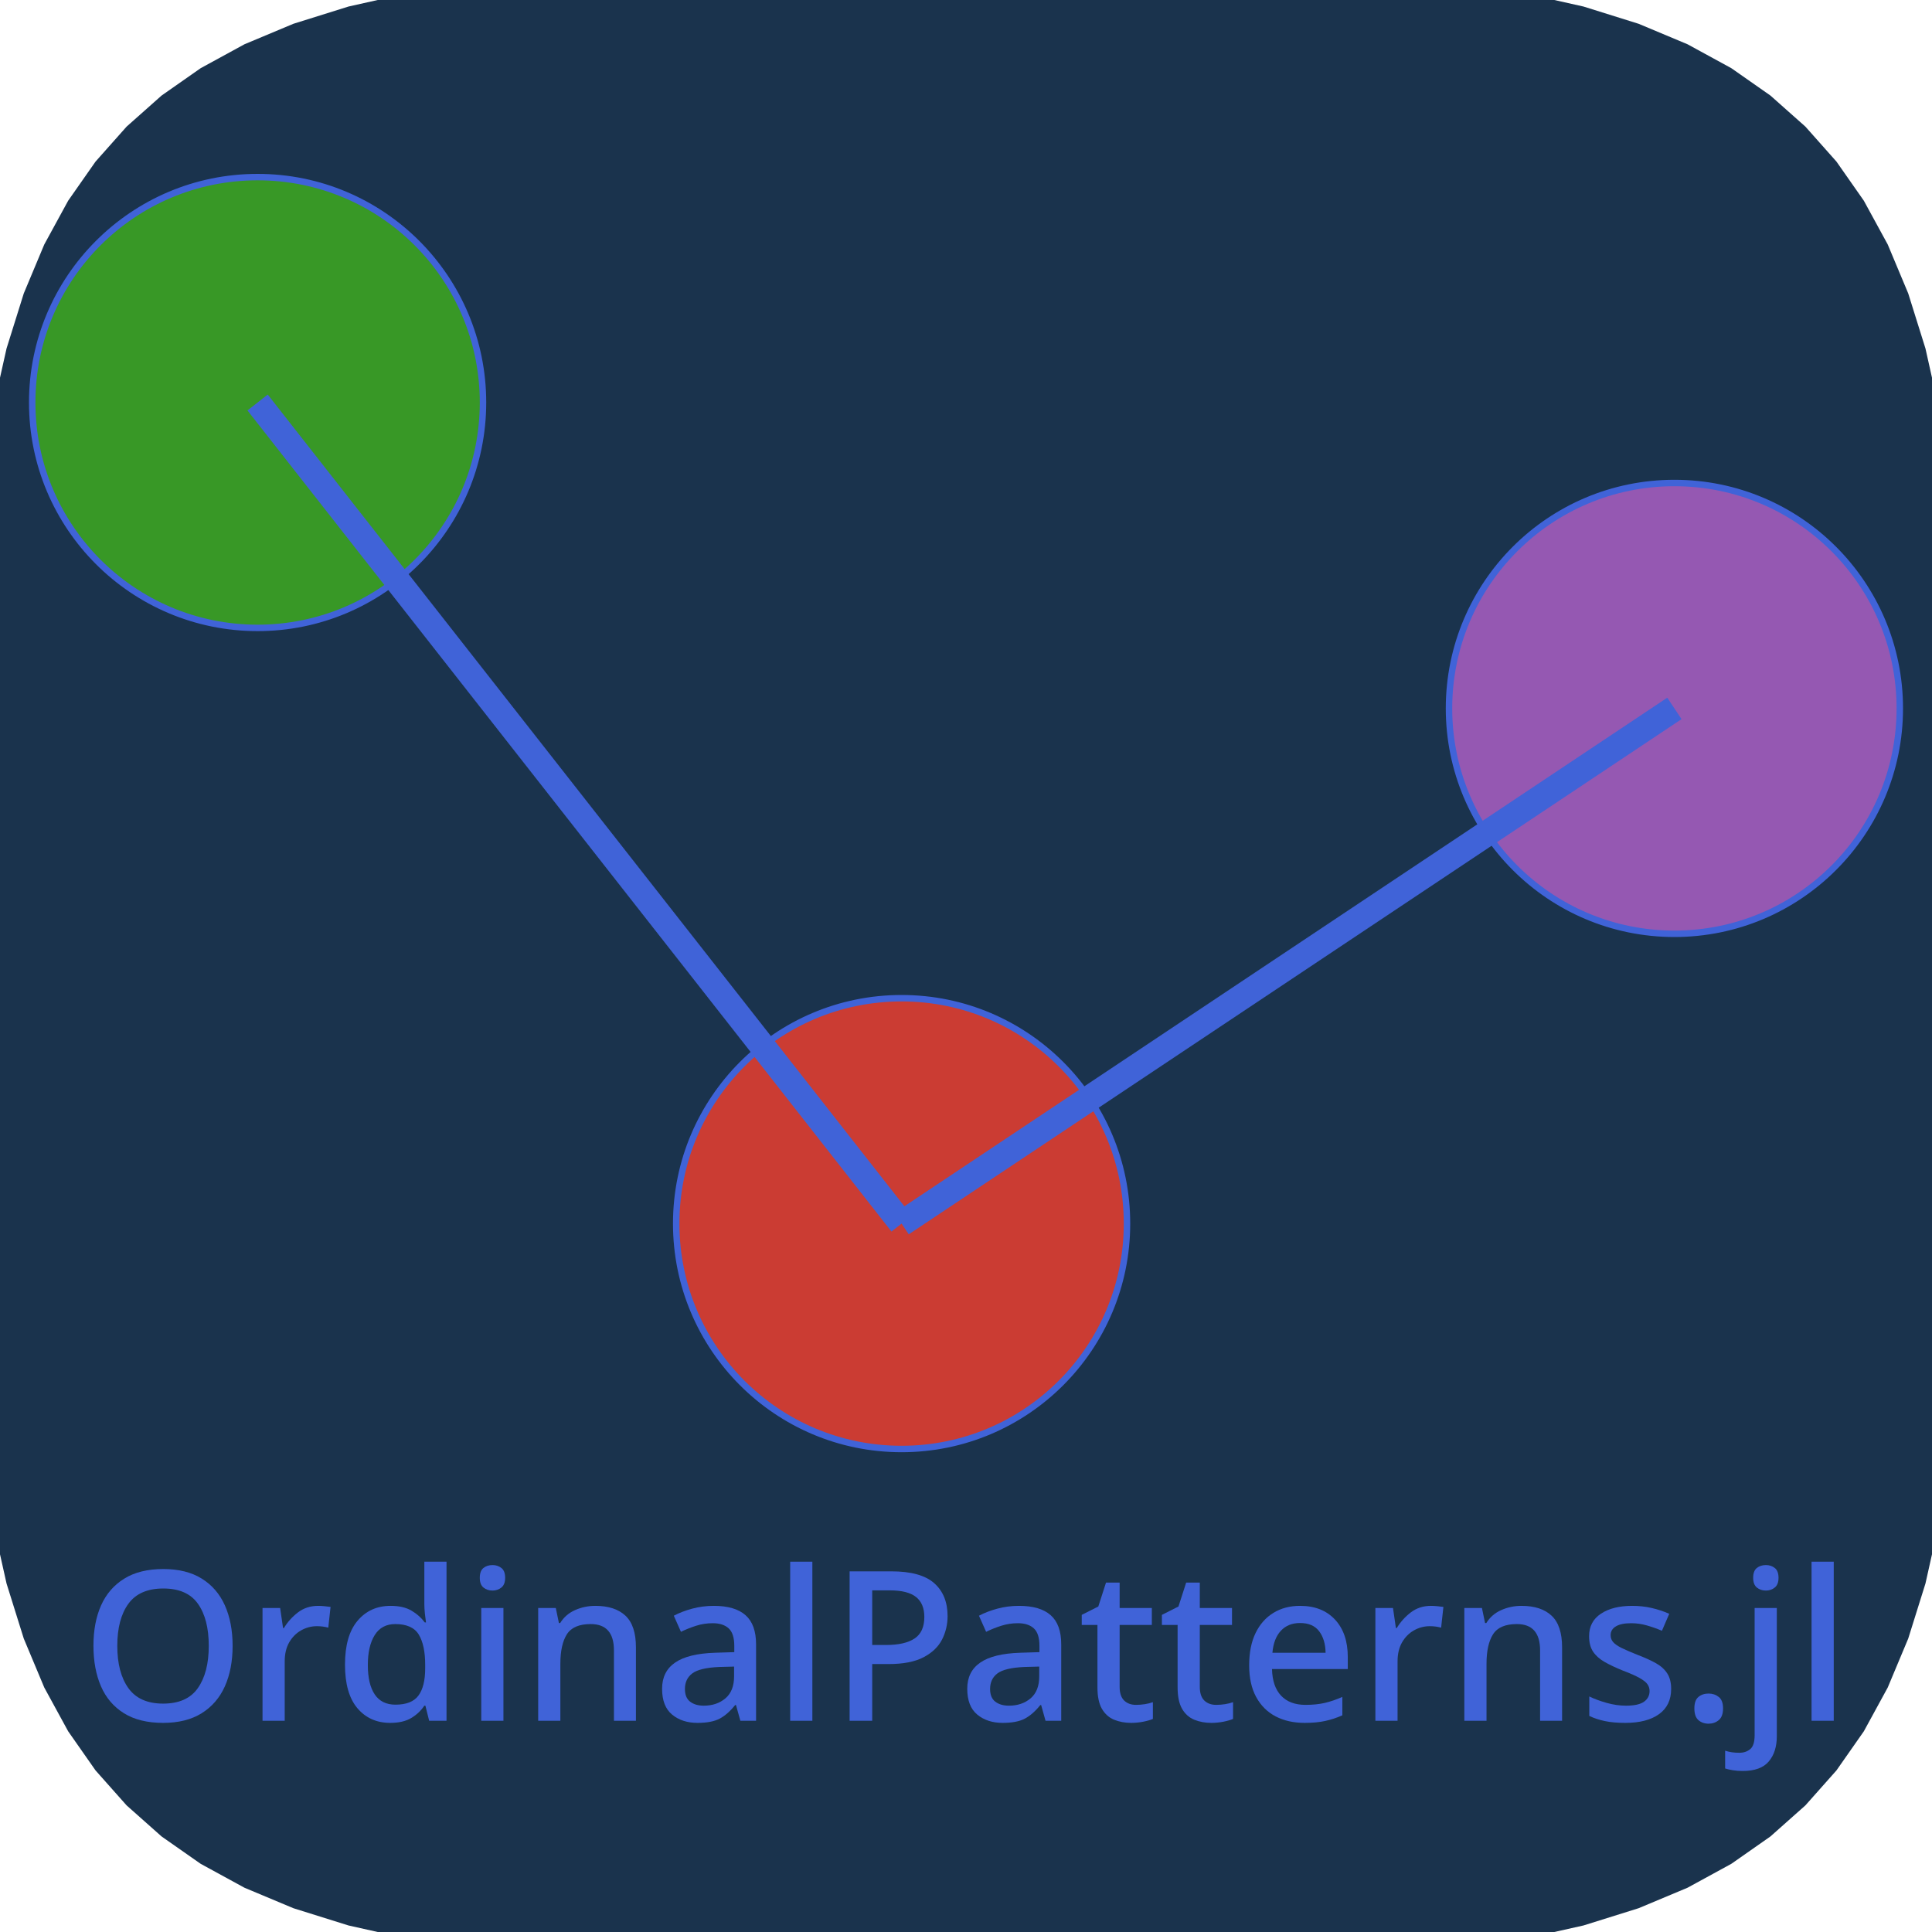
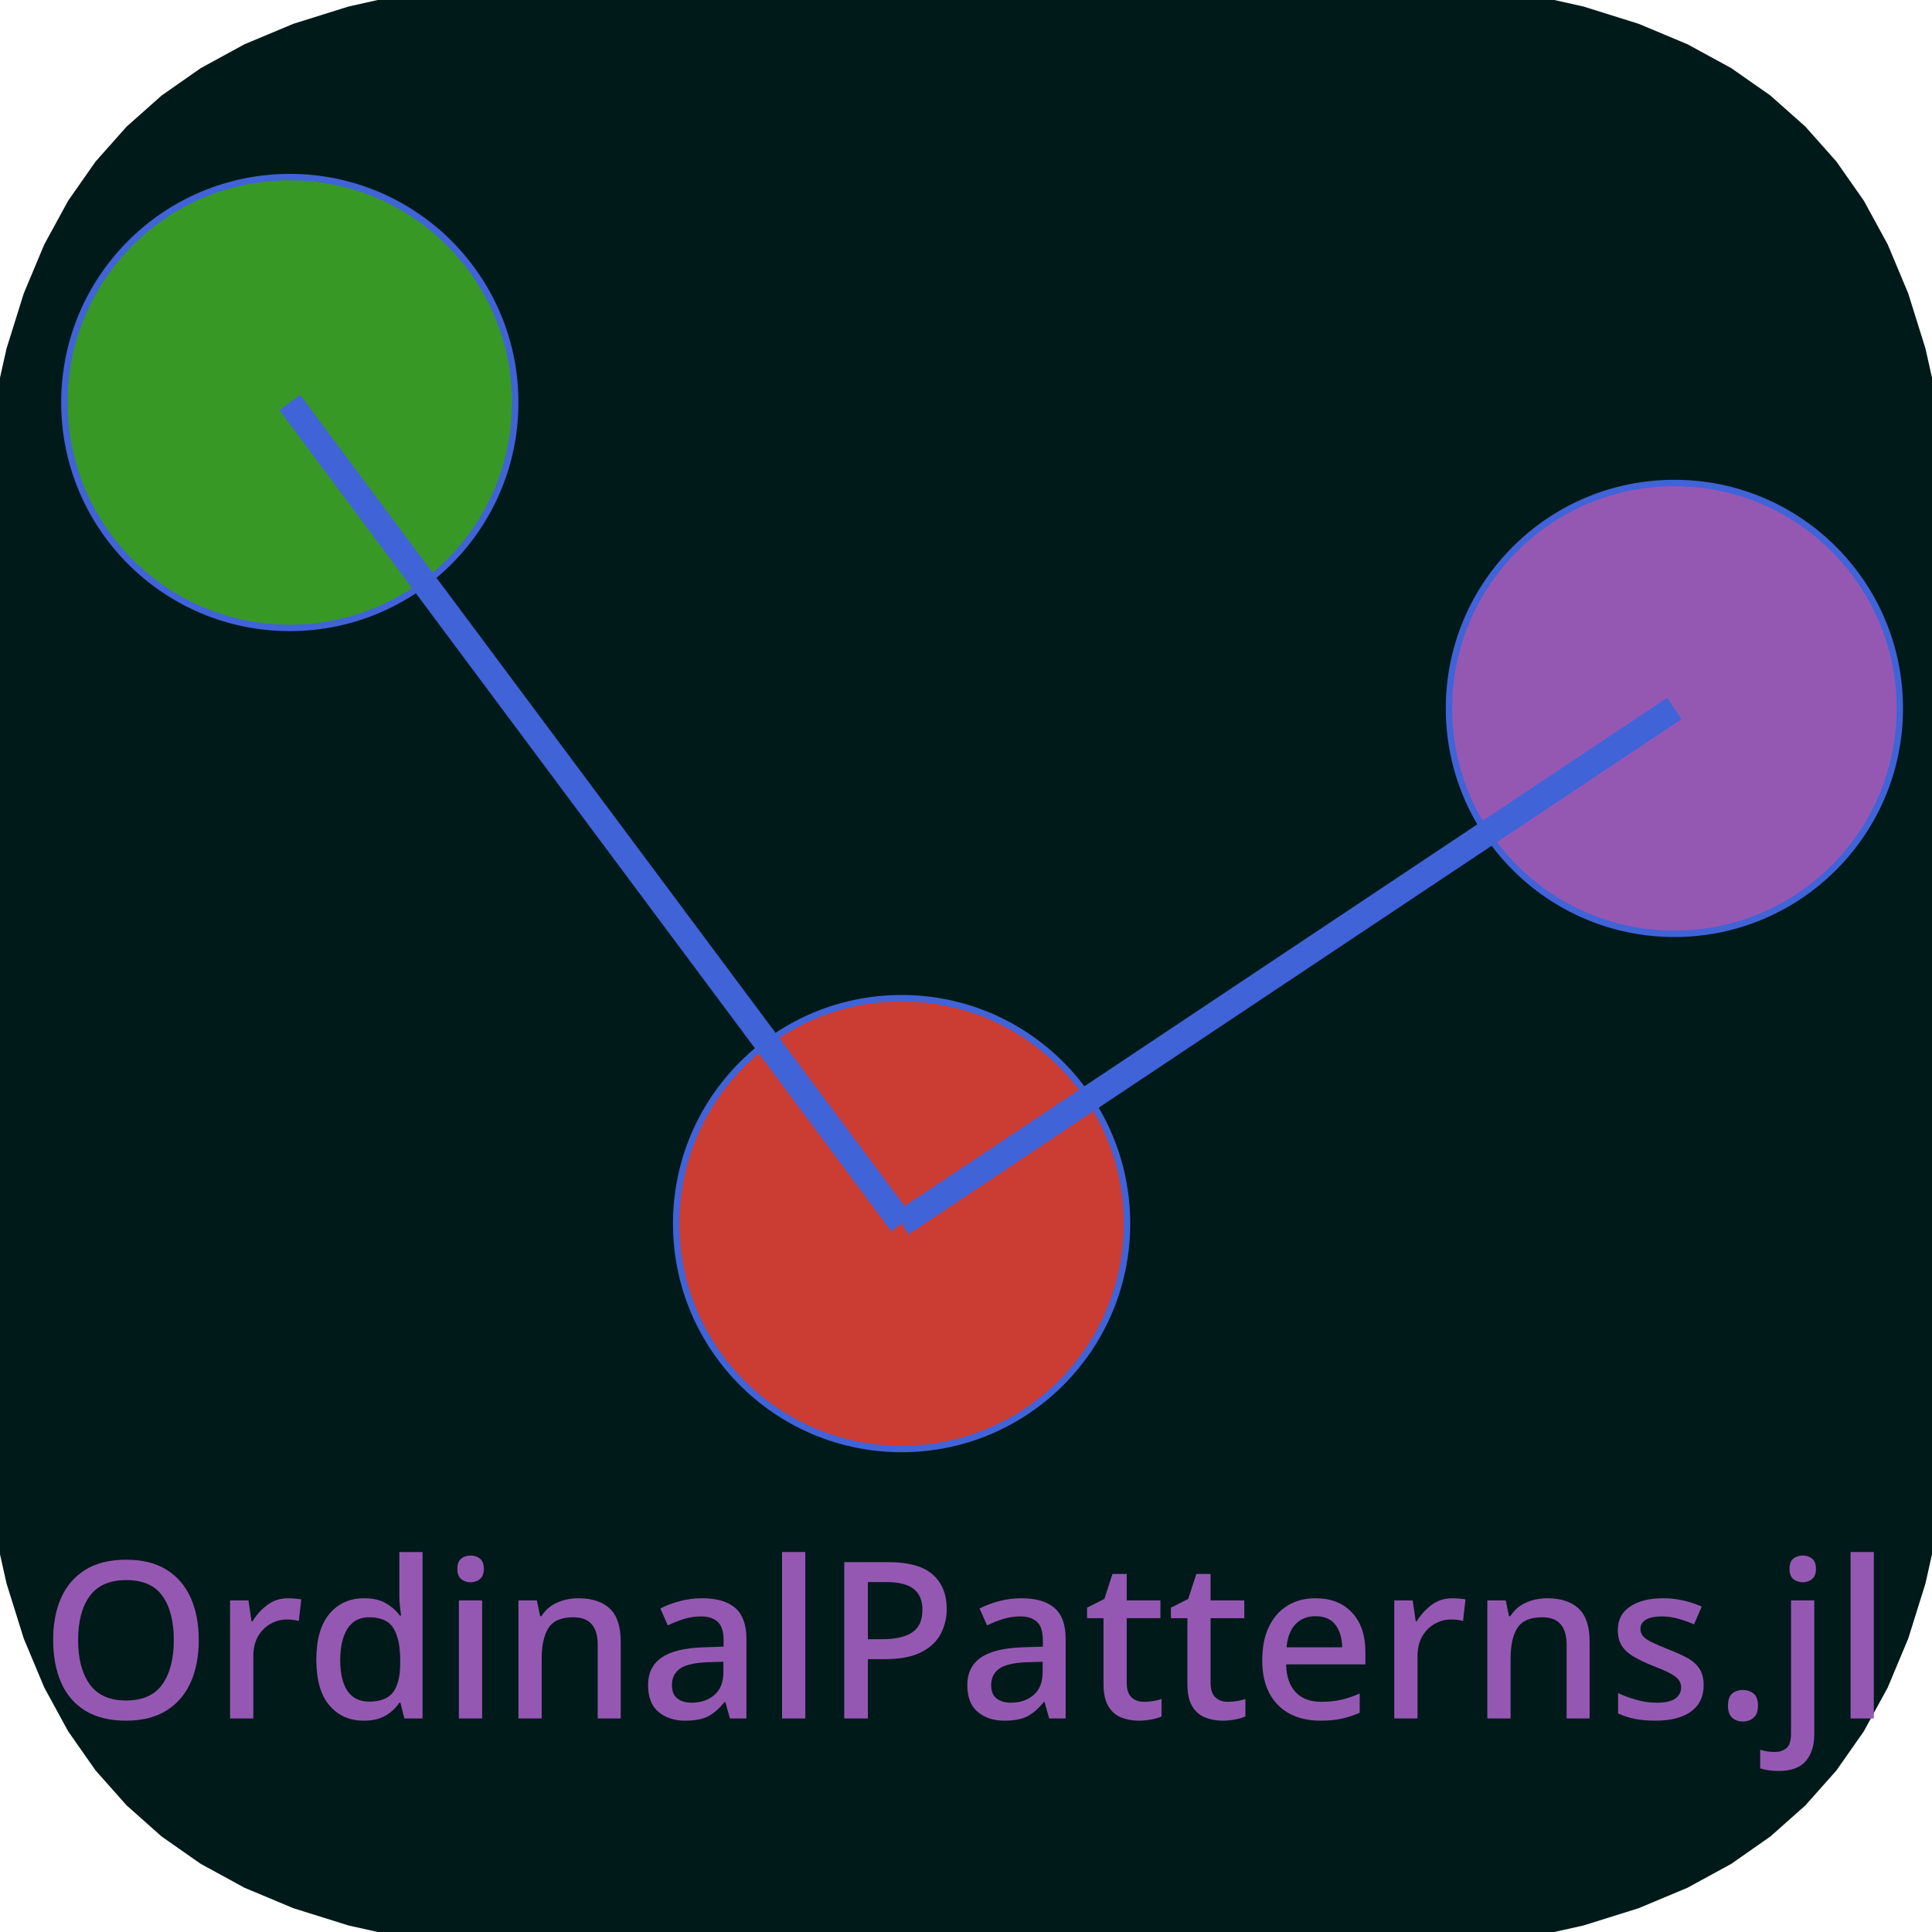
<svg xmlns="http://www.w3.org/2000/svg" xmlns:xlink="http://www.w3.org/1999/xlink" width="600" height="600" viewBox="0 0 600 600">
  <defs>
    <g>
      <g id="glyph-0-0">
-         <path d="M 47.125 -23.266 C 47.125 -18.461 46.32 -14.27 44.719 -10.688 C 43.113 -7.113 40.707 -4.328 37.5 -2.328 C 34.289 -0.336 30.305 0.656 25.547 0.656 C 20.648 0.656 16.598 -0.336 13.391 -2.328 C 10.18 -4.328 7.797 -7.125 6.234 -10.719 C 4.68 -14.32 3.906 -18.523 3.906 -23.328 C 3.906 -28.098 4.691 -32.258 6.266 -35.812 C 7.848 -39.363 10.242 -42.133 13.453 -44.125 C 16.66 -46.125 20.711 -47.125 25.609 -47.125 C 30.379 -47.125 34.352 -46.133 37.531 -44.156 C 40.719 -42.188 43.113 -39.414 44.719 -35.844 C 46.32 -32.27 47.125 -28.078 47.125 -23.266 Z M 11.312 -23.266 C 11.312 -17.723 12.457 -13.348 14.75 -10.141 C 17.051 -6.93 20.648 -5.328 25.547 -5.328 C 30.484 -5.328 34.078 -6.93 36.328 -10.141 C 38.586 -13.348 39.719 -17.723 39.719 -23.266 C 39.719 -28.816 38.598 -33.172 36.359 -36.328 C 34.129 -39.492 30.547 -41.078 25.609 -41.078 C 20.672 -41.078 17.051 -39.492 14.75 -36.328 C 12.457 -33.172 11.312 -28.816 11.312 -23.266 Z M 11.312 -23.266 " />
+         <path d="M 49.297 -24.344 C 49.297 -19.312 48.457 -14.926 46.781 -11.188 C 45.102 -7.445 42.586 -4.531 39.234 -2.438 C 35.879 -0.352 31.707 0.688 26.719 0.688 C 21.602 0.688 17.363 -0.352 14 -2.438 C 10.645 -4.531 8.148 -7.457 6.516 -11.219 C 4.891 -14.977 4.078 -19.375 4.078 -24.406 C 4.078 -29.395 4.906 -33.75 6.562 -37.469 C 8.219 -41.188 10.723 -44.086 14.078 -46.172 C 17.43 -48.254 21.672 -49.297 26.797 -49.297 C 31.773 -49.297 35.93 -48.266 39.266 -46.203 C 42.598 -44.141 45.102 -41.238 46.781 -37.5 C 48.457 -33.758 49.297 -29.375 49.297 -24.344 Z M 11.828 -24.344 C 11.828 -18.539 13.031 -13.961 15.438 -10.609 C 17.844 -7.254 21.602 -5.578 26.719 -5.578 C 31.883 -5.578 35.645 -7.254 38 -10.609 C 40.363 -13.961 41.547 -18.539 41.547 -24.344 C 41.547 -30.145 40.379 -34.695 38.047 -38 C 35.711 -41.312 31.961 -42.969 26.797 -42.969 C 21.629 -42.969 17.844 -41.312 15.438 -38 C 13.031 -34.695 11.828 -30.145 11.828 -24.344 Z M 11.828 -24.344 " />
      </g>
      <g id="glyph-0-1">
-         <path d="M 22.688 -35.688 C 23.289 -35.688 23.945 -35.648 24.656 -35.578 C 25.375 -35.516 25.992 -35.441 26.516 -35.359 L 25.812 -28.922 C 24.676 -29.223 23.504 -29.375 22.297 -29.375 C 20.555 -29.375 18.914 -28.941 17.375 -28.078 C 15.844 -27.211 14.609 -25.969 13.672 -24.344 C 12.742 -22.719 12.281 -20.754 12.281 -18.453 L 12.281 0 L 5.391 0 L 5.391 -35.031 L 10.859 -35.031 L 11.766 -28.797 L 12.031 -28.797 C 13.156 -30.66 14.602 -32.273 16.375 -33.641 C 18.156 -35.004 20.258 -35.688 22.688 -35.688 Z M 22.688 -35.688 " />
+         <path d="M 23.734 -37.328 C 24.367 -37.328 25.055 -37.289 25.797 -37.219 C 26.547 -37.156 27.195 -37.078 27.75 -36.984 L 27 -30.266 C 25.82 -30.578 24.598 -30.734 23.328 -30.734 C 21.516 -30.734 19.801 -30.281 18.188 -29.375 C 16.582 -28.469 15.289 -27.164 14.312 -25.469 C 13.344 -23.77 12.859 -21.719 12.859 -19.312 L 12.859 0 L 5.641 0 L 5.641 -36.656 L 11.359 -36.656 L 12.312 -30.125 L 12.578 -30.125 C 13.754 -32.07 15.27 -33.758 17.125 -35.188 C 18.988 -36.613 21.191 -37.328 23.734 -37.328 Z M 23.734 -37.328 " />
      </g>
      <g id="glyph-0-2">
-         <path d="M 17.422 0.656 C 13.211 0.656 9.816 -0.859 7.234 -3.891 C 4.66 -6.93 3.375 -11.441 3.375 -17.422 C 3.375 -23.441 4.676 -27.988 7.281 -31.062 C 9.883 -34.145 13.305 -35.688 17.547 -35.688 C 20.191 -35.688 22.359 -35.188 24.047 -34.188 C 25.734 -33.188 27.098 -31.973 28.141 -30.547 L 28.531 -30.547 C 28.445 -31.109 28.336 -31.973 28.203 -33.141 C 28.078 -34.316 28.016 -35.359 28.016 -36.266 L 28.016 -49.406 L 34.906 -49.406 L 34.906 0 L 29.516 0 L 28.344 -4.688 L 28.016 -4.688 C 27.016 -3.164 25.672 -1.895 23.984 -0.875 C 22.297 0.145 20.109 0.656 17.422 0.656 Z M 19.047 -5 C 22.422 -5 24.801 -5.941 26.188 -7.828 C 27.582 -9.711 28.281 -12.539 28.281 -16.312 L 28.281 -17.359 C 28.281 -21.43 27.617 -24.562 26.297 -26.75 C 24.973 -28.938 22.535 -30.031 18.984 -30.031 C 16.16 -30.031 14.035 -28.891 12.609 -26.609 C 11.18 -24.336 10.469 -21.234 10.469 -17.297 C 10.469 -13.348 11.18 -10.312 12.609 -8.188 C 14.035 -6.062 16.18 -5 19.047 -5 Z M 19.047 -5 " />
+         <path d="M 18.219 0.688 C 13.82 0.688 10.273 -0.898 7.578 -4.078 C 4.879 -7.254 3.531 -11.969 3.531 -18.219 C 3.531 -24.52 4.891 -29.281 7.609 -32.5 C 10.336 -35.719 13.922 -37.328 18.359 -37.328 C 21.129 -37.328 23.395 -36.805 25.156 -35.766 C 26.926 -34.723 28.352 -33.453 29.438 -31.953 L 29.859 -31.953 C 29.766 -32.547 29.648 -33.453 29.516 -34.672 C 29.379 -35.898 29.312 -36.988 29.312 -37.938 L 29.312 -51.688 L 36.516 -51.688 L 36.516 0 L 30.875 0 L 29.641 -4.891 L 29.312 -4.891 C 28.27 -3.305 26.863 -1.977 25.094 -0.906 C 23.32 0.156 21.031 0.688 18.219 0.688 Z M 19.922 -5.234 C 23.461 -5.234 25.957 -6.219 27.406 -8.188 C 28.852 -10.164 29.578 -13.125 29.578 -17.062 L 29.578 -18.156 C 29.578 -22.414 28.883 -25.691 27.5 -27.984 C 26.125 -30.273 23.578 -31.422 19.859 -31.422 C 16.91 -31.422 14.688 -30.227 13.188 -27.844 C 11.695 -25.469 10.953 -22.219 10.953 -18.094 C 10.953 -13.969 11.695 -10.789 13.188 -8.562 C 14.688 -6.344 16.93 -5.234 19.922 -5.234 Z M 19.922 -5.234 " />
      </g>
      <g id="glyph-0-3">
-         <path d="M 8.906 -48.359 C 9.945 -48.359 10.859 -48.055 11.641 -47.453 C 12.422 -46.848 12.812 -45.828 12.812 -44.391 C 12.812 -43.004 12.422 -42 11.641 -41.375 C 10.859 -40.75 9.945 -40.438 8.906 -40.438 C 7.781 -40.438 6.836 -40.75 6.078 -41.375 C 5.316 -42 4.938 -43.004 4.938 -44.391 C 4.938 -45.828 5.316 -46.848 6.078 -47.453 C 6.836 -48.055 7.781 -48.359 8.906 -48.359 Z M 12.281 -35.031 L 12.281 0 L 5.391 0 L 5.391 -35.031 Z M 12.281 -35.031 " />
+         <path d="M 9.312 -50.594 C 10.406 -50.594 11.359 -50.273 12.172 -49.641 C 12.984 -49.004 13.391 -47.938 13.391 -46.438 C 13.391 -44.988 12.984 -43.938 12.172 -43.281 C 11.359 -42.625 10.406 -42.297 9.312 -42.297 C 8.133 -42.297 7.148 -42.625 6.359 -43.281 C 5.566 -43.938 5.172 -44.988 5.172 -46.438 C 5.172 -47.938 5.566 -49.004 6.359 -49.641 C 7.148 -50.273 8.133 -50.594 9.312 -50.594 Z M 12.859 -36.656 L 12.859 0 L 5.641 0 L 5.641 -36.656 Z M 12.859 -36.656 " />
      </g>
      <g id="glyph-0-4">
-         <path d="M 23.141 -35.688 C 27.211 -35.688 30.332 -34.664 32.5 -32.625 C 34.664 -30.594 35.75 -27.32 35.75 -22.812 L 35.75 0 L 28.922 0 L 28.922 -21.844 C 28.922 -27.301 26.516 -30.031 21.703 -30.031 C 18.109 -30.031 15.641 -28.969 14.297 -26.844 C 12.953 -24.719 12.281 -21.664 12.281 -17.688 L 12.281 0 L 5.391 0 L 5.391 -35.031 L 10.859 -35.031 L 11.828 -30.359 L 12.219 -30.359 C 13.344 -32.172 14.891 -33.508 16.859 -34.375 C 18.836 -35.25 20.93 -35.688 23.141 -35.688 Z M 23.141 -35.688 " />
+         <path d="M 24.203 -37.328 C 28.461 -37.328 31.727 -36.258 34 -34.125 C 36.27 -32 37.406 -28.582 37.406 -23.875 L 37.406 0 L 30.266 0 L 30.266 -22.844 C 30.266 -28.562 27.75 -31.422 22.719 -31.422 C 18.945 -31.422 16.359 -30.305 14.953 -28.078 C 13.555 -25.859 12.859 -22.664 12.859 -18.5 L 12.859 0 L 5.641 0 L 5.641 -36.656 L 11.359 -36.656 L 12.375 -31.75 L 12.781 -31.75 C 13.957 -33.656 15.578 -35.062 17.641 -35.969 C 19.703 -36.875 21.891 -37.328 24.203 -37.328 Z M 24.203 -37.328 " />
      </g>
      <g id="glyph-0-5">
-         <path d="M 18.984 -35.688 C 23.359 -35.688 26.641 -34.723 28.828 -32.797 C 31.016 -30.867 32.109 -27.844 32.109 -23.719 L 32.109 0 L 27.234 0 L 25.875 -4.875 L 25.609 -4.875 C 24.086 -2.969 22.492 -1.566 20.828 -0.672 C 19.16 0.211 16.852 0.656 13.906 0.656 C 10.75 0.656 8.129 -0.195 6.047 -1.906 C 3.961 -3.625 2.922 -6.301 2.922 -9.938 C 2.922 -13.5 4.266 -16.207 6.953 -18.062 C 9.641 -19.926 13.781 -20.945 19.375 -21.125 L 25.344 -21.312 L 25.344 -23.266 C 25.344 -25.828 24.758 -27.641 23.594 -28.703 C 22.426 -29.766 20.781 -30.297 18.656 -30.297 C 16.875 -30.297 15.16 -30.035 13.516 -29.516 C 11.867 -28.992 10.289 -28.363 8.781 -27.625 L 6.562 -32.625 C 8.207 -33.5 10.102 -34.227 12.25 -34.812 C 14.395 -35.395 16.641 -35.688 18.984 -35.688 Z M 20.609 -16.703 C 16.617 -16.523 13.852 -15.863 12.312 -14.719 C 10.781 -13.57 10.016 -11.957 10.016 -9.875 C 10.016 -8.062 10.555 -6.742 11.641 -5.922 C 12.723 -5.098 14.129 -4.688 15.859 -4.688 C 18.547 -4.688 20.785 -5.441 22.578 -6.953 C 24.379 -8.473 25.281 -10.75 25.281 -13.781 L 25.281 -16.828 Z M 20.609 -16.703 " />
+         <path d="M 19.859 -37.328 C 24.43 -37.328 27.863 -36.316 30.156 -34.297 C 32.445 -32.285 33.594 -29.125 33.594 -24.812 L 33.594 0 L 28.484 0 L 27.062 -5.094 L 26.797 -5.094 C 25.203 -3.102 23.531 -1.641 21.781 -0.703 C 20.039 0.223 17.629 0.688 14.547 0.688 C 11.242 0.688 8.504 -0.207 6.328 -2 C 4.148 -3.789 3.062 -6.594 3.062 -10.406 C 3.062 -14.125 4.461 -16.957 7.266 -18.906 C 10.078 -20.852 14.41 -21.914 20.266 -22.094 L 26.516 -22.297 L 26.516 -24.344 C 26.516 -27.02 25.898 -28.91 24.672 -30.016 C 23.453 -31.129 21.734 -31.688 19.516 -31.688 C 17.66 -31.688 15.867 -31.414 14.141 -30.875 C 12.422 -30.332 10.77 -29.676 9.188 -28.906 L 6.875 -34.141 C 8.594 -35.047 10.57 -35.801 12.812 -36.406 C 15.062 -37.02 17.41 -37.328 19.859 -37.328 Z M 21.562 -17.469 C 17.383 -17.289 14.488 -16.598 12.875 -15.391 C 11.27 -14.191 10.469 -12.508 10.469 -10.344 C 10.469 -8.438 11.035 -7.051 12.172 -6.188 C 13.305 -5.32 14.781 -4.891 16.594 -4.891 C 19.406 -4.891 21.75 -5.68 23.625 -7.266 C 25.508 -8.859 26.453 -11.242 26.453 -14.422 L 26.453 -17.609 Z M 21.562 -17.469 " />
      </g>
      <g id="glyph-0-6">
-         <path d="M 12.281 0 L 5.391 0 L 5.391 -49.406 L 12.281 -49.406 Z M 12.281 0 " />
+         <path d="M 12.859 0 L 5.641 0 L 5.641 -51.688 L 12.859 -51.688 Z M 12.859 0 " />
      </g>
      <g id="glyph-0-7">
-         <path d="M 19.172 -46.406 C 25.242 -46.406 29.664 -45.18 32.438 -42.734 C 35.207 -40.285 36.594 -36.875 36.594 -32.5 C 36.594 -29.895 36.02 -27.469 34.875 -25.219 C 33.727 -22.969 31.812 -21.133 29.125 -19.719 C 26.438 -18.312 22.797 -17.609 18.203 -17.609 L 13.188 -17.609 L 13.188 0 L 6.172 0 L 6.172 -46.406 Z M 18.656 -40.5 L 13.188 -40.5 L 13.188 -23.531 L 17.422 -23.531 C 21.359 -23.531 24.332 -24.203 26.344 -25.547 C 28.363 -26.891 29.375 -29.117 29.375 -32.234 C 29.375 -35.016 28.508 -37.086 26.781 -38.453 C 25.051 -39.816 22.344 -40.5 18.656 -40.5 Z M 18.656 -40.5 " />
+         <path d="M 20.062 -48.547 C 26.406 -48.547 31.023 -47.266 33.922 -44.703 C 36.828 -42.148 38.281 -38.582 38.281 -34 C 38.281 -31.281 37.68 -28.738 36.484 -26.375 C 35.285 -24.02 33.281 -22.102 30.469 -20.625 C 27.656 -19.156 23.848 -18.422 19.047 -18.422 L 13.797 -18.422 L 13.797 0 L 6.453 0 L 6.453 -48.547 Z M 19.516 -42.359 L 13.797 -42.359 L 13.797 -24.609 L 18.219 -24.609 C 22.344 -24.609 25.457 -25.312 27.562 -26.719 C 29.676 -28.125 30.734 -30.461 30.734 -33.734 C 30.734 -36.629 29.828 -38.789 28.016 -40.219 C 26.203 -41.645 23.367 -42.359 19.516 -42.359 Z M 19.516 -42.359 " />
      </g>
      <g id="glyph-0-8">
-         <path d="M 18 -4.938 C 18.914 -4.938 19.848 -5.008 20.797 -5.156 C 21.754 -5.312 22.578 -5.52 23.266 -5.781 L 23.266 -0.578 C 22.484 -0.234 21.473 0.055 20.234 0.297 C 19.004 0.535 17.766 0.656 16.516 0.656 C 14.609 0.656 12.852 0.332 11.25 -0.312 C 9.645 -0.969 8.375 -2.098 7.438 -3.703 C 6.508 -5.305 6.047 -7.539 6.047 -10.406 L 6.047 -29.766 L 1.172 -29.766 L 1.172 -32.891 L 6.312 -35.484 L 8.703 -42.906 L 12.938 -42.906 L 12.938 -35.031 L 22.938 -35.031 L 22.938 -29.766 L 12.938 -29.766 L 12.938 -10.531 C 12.938 -8.625 13.398 -7.211 14.328 -6.297 C 15.266 -5.391 16.488 -4.938 18 -4.938 Z M 18 -4.938 " />
+         <path d="M 18.844 -5.172 C 19.789 -5.172 20.758 -5.25 21.75 -5.406 C 22.75 -5.562 23.613 -5.773 24.344 -6.047 L 24.344 -0.609 C 23.531 -0.242 22.477 0.062 21.188 0.312 C 19.895 0.562 18.586 0.688 17.266 0.688 C 15.273 0.688 13.441 0.348 11.766 -0.328 C 10.086 -1.016 8.758 -2.195 7.781 -3.875 C 6.812 -5.551 6.328 -7.883 6.328 -10.875 L 6.328 -31.141 L 1.219 -31.141 L 1.219 -34.406 L 6.594 -37.125 L 9.109 -44.875 L 13.531 -44.875 L 13.531 -36.656 L 24 -36.656 L 24 -31.141 L 13.531 -31.141 L 13.531 -11.016 C 13.531 -9.023 14.016 -7.551 14.984 -6.594 C 15.961 -5.645 17.25 -5.172 18.844 -5.172 Z M 18.844 -5.172 " />
      </g>
      <g id="glyph-0-9">
-         <path d="M 19.172 -35.688 C 23.766 -35.688 27.383 -34.266 30.031 -31.422 C 32.676 -28.586 34 -24.723 34 -19.828 L 34 -16.062 L 10.469 -16.062 C 10.551 -12.457 11.488 -9.703 13.281 -7.797 C 15.082 -5.891 17.609 -4.938 20.859 -4.938 C 23.117 -4.938 25.125 -5.141 26.875 -5.547 C 28.633 -5.961 30.445 -6.582 32.312 -7.406 L 32.312 -1.688 C 30.531 -0.906 28.75 -0.32 26.969 0.062 C 25.195 0.457 23.078 0.656 20.609 0.656 C 17.18 0.656 14.176 -0.016 11.594 -1.359 C 9.02 -2.703 7.004 -4.707 5.547 -7.375 C 4.098 -10.039 3.375 -13.32 3.375 -17.219 C 3.375 -21.164 4.035 -24.504 5.359 -27.234 C 6.68 -29.961 8.523 -32.051 10.891 -33.5 C 13.254 -34.957 16.016 -35.688 19.172 -35.688 Z M 19.172 -30.359 C 16.703 -30.359 14.719 -29.555 13.219 -27.953 C 11.727 -26.348 10.852 -24.07 10.594 -21.125 L 27.109 -21.125 C 27.066 -23.852 26.406 -26.07 25.125 -27.781 C 23.844 -29.5 21.859 -30.359 19.172 -30.359 Z M 19.172 -30.359 " />
+         <path d="M 20.062 -37.328 C 24.863 -37.328 28.645 -35.844 31.406 -32.875 C 34.176 -29.906 35.562 -25.859 35.562 -20.734 L 35.562 -16.797 L 10.953 -16.797 C 11.035 -13.035 12.02 -10.156 13.906 -8.156 C 15.789 -6.164 18.43 -5.172 21.828 -5.172 C 24.18 -5.172 26.273 -5.383 28.109 -5.812 C 29.953 -6.238 31.848 -6.883 33.797 -7.75 L 33.797 -1.766 C 31.941 -0.953 30.082 -0.344 28.219 0.062 C 26.363 0.477 24.145 0.688 21.562 0.688 C 17.977 0.688 14.836 -0.016 12.141 -1.422 C 9.441 -2.828 7.332 -4.926 5.812 -7.719 C 4.289 -10.508 3.531 -13.941 3.531 -18.016 C 3.531 -22.141 4.223 -25.629 5.609 -28.484 C 6.992 -31.348 8.922 -33.535 11.391 -35.047 C 13.859 -36.566 16.75 -37.328 20.062 -37.328 Z M 20.062 -31.75 C 17.477 -31.75 15.398 -30.91 13.828 -29.234 C 12.266 -27.555 11.348 -25.176 11.078 -22.094 L 28.359 -22.094 C 28.305 -24.957 27.613 -27.281 26.281 -29.062 C 24.945 -30.852 22.875 -31.75 20.062 -31.75 Z M 20.062 -31.75 " />
      </g>
      <g id="glyph-0-10">
-         <path d="M 28.672 -9.875 C 28.672 -6.457 27.41 -3.848 24.891 -2.047 C 22.379 -0.242 18.895 0.656 14.438 0.656 C 11.957 0.656 9.836 0.469 8.078 0.094 C 6.328 -0.27 4.719 -0.801 3.25 -1.5 L 3.25 -7.547 C 4.77 -6.805 6.555 -6.145 8.609 -5.562 C 10.672 -4.977 12.676 -4.688 14.625 -4.688 C 17.227 -4.688 19.102 -5.098 20.25 -5.922 C 21.395 -6.742 21.969 -7.848 21.969 -9.234 C 21.969 -10.016 21.75 -10.719 21.312 -11.344 C 20.883 -11.969 20.07 -12.613 18.875 -13.281 C 17.688 -13.957 15.945 -14.727 13.656 -15.594 C 11.395 -16.508 9.492 -17.41 7.953 -18.297 C 6.422 -19.18 5.242 -20.238 4.422 -21.469 C 3.598 -22.707 3.188 -24.305 3.188 -26.266 C 3.188 -29.297 4.41 -31.625 6.859 -33.25 C 9.305 -34.875 12.547 -35.688 16.578 -35.688 C 18.703 -35.688 20.707 -35.469 22.594 -35.031 C 24.477 -34.602 26.305 -34 28.078 -33.219 L 25.812 -27.953 C 24.289 -28.598 22.727 -29.148 21.125 -29.609 C 19.52 -30.066 17.895 -30.297 16.25 -30.297 C 14.164 -30.297 12.582 -29.969 11.5 -29.312 C 10.414 -28.664 9.875 -27.754 9.875 -26.578 C 9.875 -25.754 10.133 -25.039 10.656 -24.438 C 11.176 -23.832 12.051 -23.223 13.281 -22.609 C 14.52 -22.004 16.223 -21.27 18.391 -20.406 C 20.555 -19.582 22.41 -18.738 23.953 -17.875 C 25.492 -17.008 26.664 -15.945 27.469 -14.688 C 28.27 -13.438 28.672 -11.832 28.672 -9.875 Z M 28.672 -9.875 " />
+         <path d="M 29.984 -10.344 C 29.984 -6.758 28.664 -4.023 26.031 -2.141 C 23.406 -0.254 19.758 0.688 15.094 0.688 C 12.508 0.688 10.301 0.492 8.469 0.109 C 6.633 -0.273 4.945 -0.832 3.406 -1.562 L 3.406 -7.891 C 4.988 -7.117 6.852 -6.426 9 -5.812 C 11.156 -5.195 13.254 -4.891 15.297 -4.891 C 18.016 -4.891 19.973 -5.32 21.172 -6.188 C 22.379 -7.051 22.984 -8.207 22.984 -9.656 C 22.984 -10.469 22.754 -11.203 22.297 -11.859 C 21.848 -12.523 21 -13.207 19.75 -13.906 C 18.508 -14.602 16.688 -15.406 14.281 -16.312 C 11.926 -17.27 9.941 -18.211 8.328 -19.141 C 6.723 -20.066 5.488 -21.176 4.625 -22.469 C 3.758 -23.758 3.328 -25.426 3.328 -27.469 C 3.328 -30.645 4.609 -33.082 7.172 -34.781 C 9.734 -36.477 13.125 -37.328 17.344 -37.328 C 19.562 -37.328 21.656 -37.098 23.625 -36.641 C 25.602 -36.191 27.52 -35.562 29.375 -34.75 L 27 -29.234 C 25.406 -29.922 23.77 -30.5 22.094 -30.969 C 20.414 -31.445 18.719 -31.688 17 -31.688 C 14.82 -31.688 13.164 -31.344 12.031 -30.656 C 10.906 -29.977 10.344 -29.031 10.344 -27.812 C 10.344 -26.945 10.613 -26.195 11.156 -25.562 C 11.695 -24.926 12.613 -24.289 13.906 -23.656 C 15.195 -23.031 16.977 -22.266 19.25 -21.359 C 21.508 -20.492 23.441 -19.609 25.047 -18.703 C 26.66 -17.797 27.883 -16.68 28.719 -15.359 C 29.562 -14.047 29.984 -12.375 29.984 -10.344 Z M 29.984 -10.344 " />
      </g>
      <g id="glyph-0-11">
-         <path d="M 4.422 -3.828 C 4.422 -5.523 4.844 -6.719 5.688 -7.406 C 6.531 -8.102 7.582 -8.453 8.844 -8.453 C 10.051 -8.453 11.098 -8.102 11.984 -7.406 C 12.879 -6.719 13.328 -5.523 13.328 -3.828 C 13.328 -2.141 12.879 -0.926 11.984 -0.188 C 11.098 0.539 10.051 0.906 8.844 0.906 C 7.582 0.906 6.531 0.539 5.688 -0.188 C 4.844 -0.926 4.422 -2.141 4.422 -3.828 Z M 4.422 -3.828 " />
+         <path d="M 4.625 -4.016 C 4.625 -5.773 5.066 -7.02 5.953 -7.75 C 6.836 -8.477 7.938 -8.844 9.25 -8.844 C 10.52 -8.844 11.617 -8.477 12.547 -7.75 C 13.473 -7.02 13.938 -5.773 13.938 -4.016 C 13.938 -2.242 13.473 -0.973 12.547 -0.203 C 11.617 0.566 10.52 0.953 9.25 0.953 C 7.938 0.953 6.836 0.566 5.953 -0.203 C 5.066 -0.973 4.625 -2.242 4.625 -4.016 Z M 4.625 -4.016 " />
      </g>
      <g id="glyph-0-12">
-         <path d="M 4.938 -44.391 C 4.938 -45.828 5.316 -46.848 6.078 -47.453 C 6.836 -48.055 7.781 -48.359 8.906 -48.359 C 9.945 -48.359 10.859 -48.055 11.641 -47.453 C 12.422 -46.848 12.812 -45.828 12.812 -44.391 C 12.812 -43.004 12.422 -42 11.641 -41.375 C 10.859 -40.75 9.945 -40.438 8.906 -40.438 C 7.781 -40.438 6.836 -40.75 6.078 -41.375 C 5.316 -42 4.938 -43.004 4.938 -44.391 Z M 1.688 15.594 C 0.562 15.594 -0.461 15.516 -1.391 15.359 C -2.328 15.211 -3.117 15.031 -3.766 14.812 L -3.766 9.297 C -3.078 9.516 -2.383 9.676 -1.688 9.781 C -1 9.883 -0.219 9.938 0.656 9.938 C 2 9.938 3.125 9.555 4.031 8.797 C 4.938 8.047 5.391 6.609 5.391 4.484 L 5.391 -35.031 L 12.281 -35.031 L 12.281 4.812 C 12.281 8.062 11.445 10.672 9.781 12.641 C 8.113 14.609 5.414 15.594 1.688 15.594 Z M 1.688 15.594 " />
+         <path d="M 5.172 -46.438 C 5.172 -47.938 5.566 -49.004 6.359 -49.641 C 7.148 -50.273 8.133 -50.594 9.312 -50.594 C 10.406 -50.594 11.359 -50.273 12.172 -49.641 C 12.984 -49.004 13.391 -47.938 13.391 -46.438 C 13.391 -44.988 12.984 -43.938 12.172 -43.281 C 11.359 -42.625 10.406 -42.297 9.312 -42.297 C 8.133 -42.297 7.148 -42.625 6.359 -43.281 C 5.566 -43.938 5.172 -44.988 5.172 -46.438 Z M 1.766 16.312 C 0.586 16.312 -0.484 16.234 -1.453 16.078 C -2.43 15.922 -3.258 15.727 -3.938 15.5 L -3.938 9.719 C -3.219 9.945 -2.492 10.117 -1.766 10.234 C -1.047 10.348 -0.227 10.406 0.688 10.406 C 2.082 10.406 3.254 10.008 4.203 9.219 C 5.16 8.426 5.641 6.914 5.641 4.688 L 5.641 -36.656 L 12.859 -36.656 L 12.859 5.031 C 12.859 8.426 11.984 11.156 10.234 13.219 C 8.484 15.281 5.66 16.312 1.766 16.312 Z M 1.766 16.312 " />
      </g>
    </g>
  </defs>
-   <path fill-rule="nonzero" fill="rgb(10%, 20%, 30%)" fill-opacity="1" d="M 610 300 L 609.523 386.832 L 608.086 422.609 L 605.688 449.781 L 602.32 472.328 L 597.969 491.77 L 592.617 508.875 L 586.25 524.082 L 578.832 537.668 L 570.324 549.824 L 560.68 560.68 L 549.824 570.324 L 537.668 578.832 L 524.082 586.25 L 508.875 592.617 L 491.77 597.969 L 472.328 602.32 L 449.781 605.688 L 422.609 608.086 L 386.832 609.523 L 300 610 L 213.168 609.523 L 177.391 608.086 L 150.219 605.688 L 127.672 602.32 L 108.23 597.969 L 91.125 592.617 L 75.918 586.25 L 62.332 578.832 L 50.176 570.324 L 39.32 560.68 L 29.676 549.824 L 21.168 537.668 L 13.75 524.082 L 7.383 508.875 L 2.031 491.77 L -2.32 472.328 L -5.688 449.781 L -8.086 422.609 L -9.523 386.832 L -10 300 L -9.523 213.168 L -8.086 177.391 L -5.688 150.219 L -2.32 127.672 L 2.031 108.23 L 7.383 91.125 L 13.75 75.918 L 21.168 62.332 L 29.676 50.176 L 39.32 39.32 L 50.176 29.676 L 62.332 21.168 L 75.918 13.75 L 91.125 7.383 L 108.23 2.031 L 127.672 -2.32 L 150.219 -5.688 L 177.391 -8.086 L 213.168 -9.523 L 300 -10 L 386.832 -9.523 L 422.609 -8.086 L 449.781 -5.688 L 472.328 -2.32 L 491.77 2.031 L 508.875 7.383 L 524.082 13.75 L 537.668 21.168 L 549.824 29.676 L 560.68 39.32 L 570.324 50.176 L 578.832 62.332 L 586.25 75.918 L 592.617 91.125 L 597.969 108.23 L 602.32 127.672 L 605.688 150.219 L 608.086 177.391 L 609.523 213.168 Z M 610 300 " />
-   <g fill="rgb(25.1%, 38.8%, 84.7%)" fill-opacity="1">
-     <use xlink:href="#glyph-0-0" x="25.115" y="534.4" />
-     <use xlink:href="#glyph-0-1" x="76.14" y="534.4" />
-     <use xlink:href="#glyph-0-2" x="103.765" y="534.4" />
-     <use xlink:href="#glyph-0-3" x="144.065" y="534.4" />
-     <use xlink:href="#glyph-0-4" x="161.745" y="534.4" />
-     <use xlink:href="#glyph-0-5" x="202.695" y="534.4" />
-     <use xlink:href="#glyph-0-6" x="240.005" y="534.4" />
-     <use xlink:href="#glyph-0-7" x="257.685" y="534.4" />
-     <use xlink:href="#glyph-0-5" x="297.465" y="534.4" />
-     <use xlink:href="#glyph-0-8" x="334.775" y="534.4" />
-     <use xlink:href="#glyph-0-8" x="359.67" y="534.4" />
-     <use xlink:href="#glyph-0-9" x="384.565" y="534.4" />
-     <use xlink:href="#glyph-0-1" x="421.745" y="534.4" />
-     <use xlink:href="#glyph-0-4" x="449.37" y="534.4" />
-     <use xlink:href="#glyph-0-10" x="490.32" y="534.4" />
-     <use xlink:href="#glyph-0-11" x="521.78" y="534.4" />
-     <use xlink:href="#glyph-0-12" x="539.525" y="534.4" />
-     <use xlink:href="#glyph-0-6" x="557.205" y="534.4" />
+   <path fill-rule="nonzero" fill="rgb(0%, 10%, 10%)" fill-opacity="1" d="M 610 300 L 609.523 386.832 L 608.086 422.609 L 605.688 449.781 L 602.32 472.328 L 597.969 491.77 L 592.617 508.875 L 586.25 524.082 L 578.832 537.668 L 570.324 549.824 L 560.68 560.68 L 549.824 570.324 L 537.668 578.832 L 524.082 586.25 L 508.875 592.617 L 491.77 597.969 L 472.328 602.32 L 449.781 605.688 L 422.609 608.086 L 386.832 609.523 L 300 610 L 213.168 609.523 L 177.391 608.086 L 150.219 605.688 L 127.672 602.32 L 108.23 597.969 L 91.125 592.617 L 75.918 586.25 L 62.332 578.832 L 50.176 570.324 L 39.32 560.68 L 29.676 549.824 L 21.168 537.668 L 13.75 524.082 L 7.383 508.875 L 2.031 491.77 L -2.32 472.328 L -5.688 449.781 L -8.086 422.609 L -9.523 386.832 L -10 300 L -9.523 213.168 L -8.086 177.391 L -5.688 150.219 L -2.32 127.672 L 2.031 108.23 L 7.383 91.125 L 13.75 75.918 L 21.168 62.332 L 29.676 50.176 L 39.32 39.32 L 50.176 29.676 L 62.332 21.168 L 75.918 13.75 L 91.125 7.383 L 108.23 2.031 L 127.672 -2.32 L 150.219 -5.688 L 177.391 -8.086 L 213.168 -9.523 L 300 -10 L 386.832 -9.523 L 422.609 -8.086 L 449.781 -5.688 L 472.328 -2.32 L 491.77 2.031 L 508.875 7.383 L 524.082 13.75 L 537.668 21.168 L 549.824 29.676 L 560.68 39.32 L 570.324 50.176 L 578.832 62.332 L 586.25 75.918 L 592.617 91.125 L 597.969 108.23 L 602.32 127.672 L 605.688 150.219 L 608.086 177.391 L 609.523 213.168 Z M 610 300 " />
+   <g fill="rgb(58.4%, 34.5%, 69.8%)" fill-opacity="1">
+     <use xlink:href="#glyph-0-0" x="12.428" y="533.68" />
+     <use xlink:href="#glyph-0-1" x="65.808" y="533.68" />
+     <use xlink:href="#glyph-0-2" x="94.708" y="533.68" />
+     <use xlink:href="#glyph-0-3" x="136.868" y="533.68" />
+     <use xlink:href="#glyph-0-4" x="155.364" y="533.68" />
+     <use xlink:href="#glyph-0-5" x="198.204" y="533.68" />
+     <use xlink:href="#glyph-0-6" x="237.236" y="533.68" />
+     <use xlink:href="#glyph-0-7" x="255.732" y="533.68" />
+     <use xlink:href="#glyph-0-5" x="297.348" y="533.68" />
+     <use xlink:href="#glyph-0-8" x="336.38" y="533.68" />
+     <use xlink:href="#glyph-0-8" x="362.424" y="533.68" />
+     <use xlink:href="#glyph-0-9" x="388.468" y="533.68" />
+     <use xlink:href="#glyph-0-1" x="427.364" y="533.68" />
+     <use xlink:href="#glyph-0-4" x="456.264" y="533.68" />
+     <use xlink:href="#glyph-0-10" x="499.104" y="533.68" />
+     <use xlink:href="#glyph-0-11" x="532.016" y="533.68" />
+     <use xlink:href="#glyph-0-12" x="550.58" y="533.68" />
+     <use xlink:href="#glyph-0-6" x="569.076" y="533.68" />
  </g>
-   <path fill-rule="nonzero" fill="rgb(22%, 59.6%, 14.9%)" fill-opacity="1" stroke-width="2" stroke-linecap="butt" stroke-linejoin="miter" stroke="rgb(25.1%, 38.8%, 84.7%)" stroke-opacity="1" stroke-miterlimit="10" d="M 150 125 C 150 163.66 118.66 195 80 195 C 41.34 195 10 163.66 10 125 C 10 86.34 41.34 55 80 55 C 118.66 55 150 86.34 150 125 Z M 150 125 " />
+   <path fill-rule="nonzero" fill="rgb(22%, 59.6%, 14.9%)" fill-opacity="1" stroke-width="2" stroke-linecap="butt" stroke-linejoin="miter" stroke="rgb(25.1%, 38.8%, 84.7%)" stroke-opacity="1" stroke-miterlimit="10" d="M 160 125 C 160 163.66 128.66 195 90 195 C 51.34 195 20 163.66 20 125 C 20 86.34 51.34 55 90 55 C 128.66 55 160 86.34 160 125 Z M 160 125 " />
  <path fill-rule="nonzero" fill="rgb(79.6%, 23.5%, 20%)" fill-opacity="1" stroke-width="2" stroke-linecap="butt" stroke-linejoin="miter" stroke="rgb(25.1%, 38.8%, 84.7%)" stroke-opacity="1" stroke-miterlimit="10" d="M 350 380 C 350 418.66 318.66 450 280 450 C 241.34 450 210 418.66 210 380 C 210 341.34 241.34 310 280 310 C 318.66 310 350 341.34 350 380 Z M 350 380 " />
  <path fill-rule="nonzero" fill="rgb(58.4%, 34.5%, 69.8%)" fill-opacity="1" stroke-width="2" stroke-linecap="butt" stroke-linejoin="miter" stroke="rgb(25.1%, 38.8%, 84.7%)" stroke-opacity="1" stroke-miterlimit="10" d="M 590 220 C 590 258.66 558.66 290 520 290 C 481.34 290 450 258.66 450 220 C 450 181.34 481.34 150 520 150 C 558.66 150 590 181.34 590 220 Z M 590 220 " />
-   <path fill="none" stroke-width="8" stroke-linecap="butt" stroke-linejoin="miter" stroke="rgb(25.1%, 38.8%, 84.7%)" stroke-opacity="1" stroke-miterlimit="10" d="M 80 125 L 280 380 " />
+   <path fill="none" stroke-width="8" stroke-linecap="butt" stroke-linejoin="miter" stroke="rgb(25.1%, 38.8%, 84.7%)" stroke-opacity="1" stroke-miterlimit="10" d="M 90 125 L 280 380 " />
  <path fill="none" stroke-width="8" stroke-linecap="butt" stroke-linejoin="miter" stroke="rgb(25.1%, 38.8%, 84.7%)" stroke-opacity="1" stroke-miterlimit="10" d="M 280 380 L 520 220 " />
</svg>
